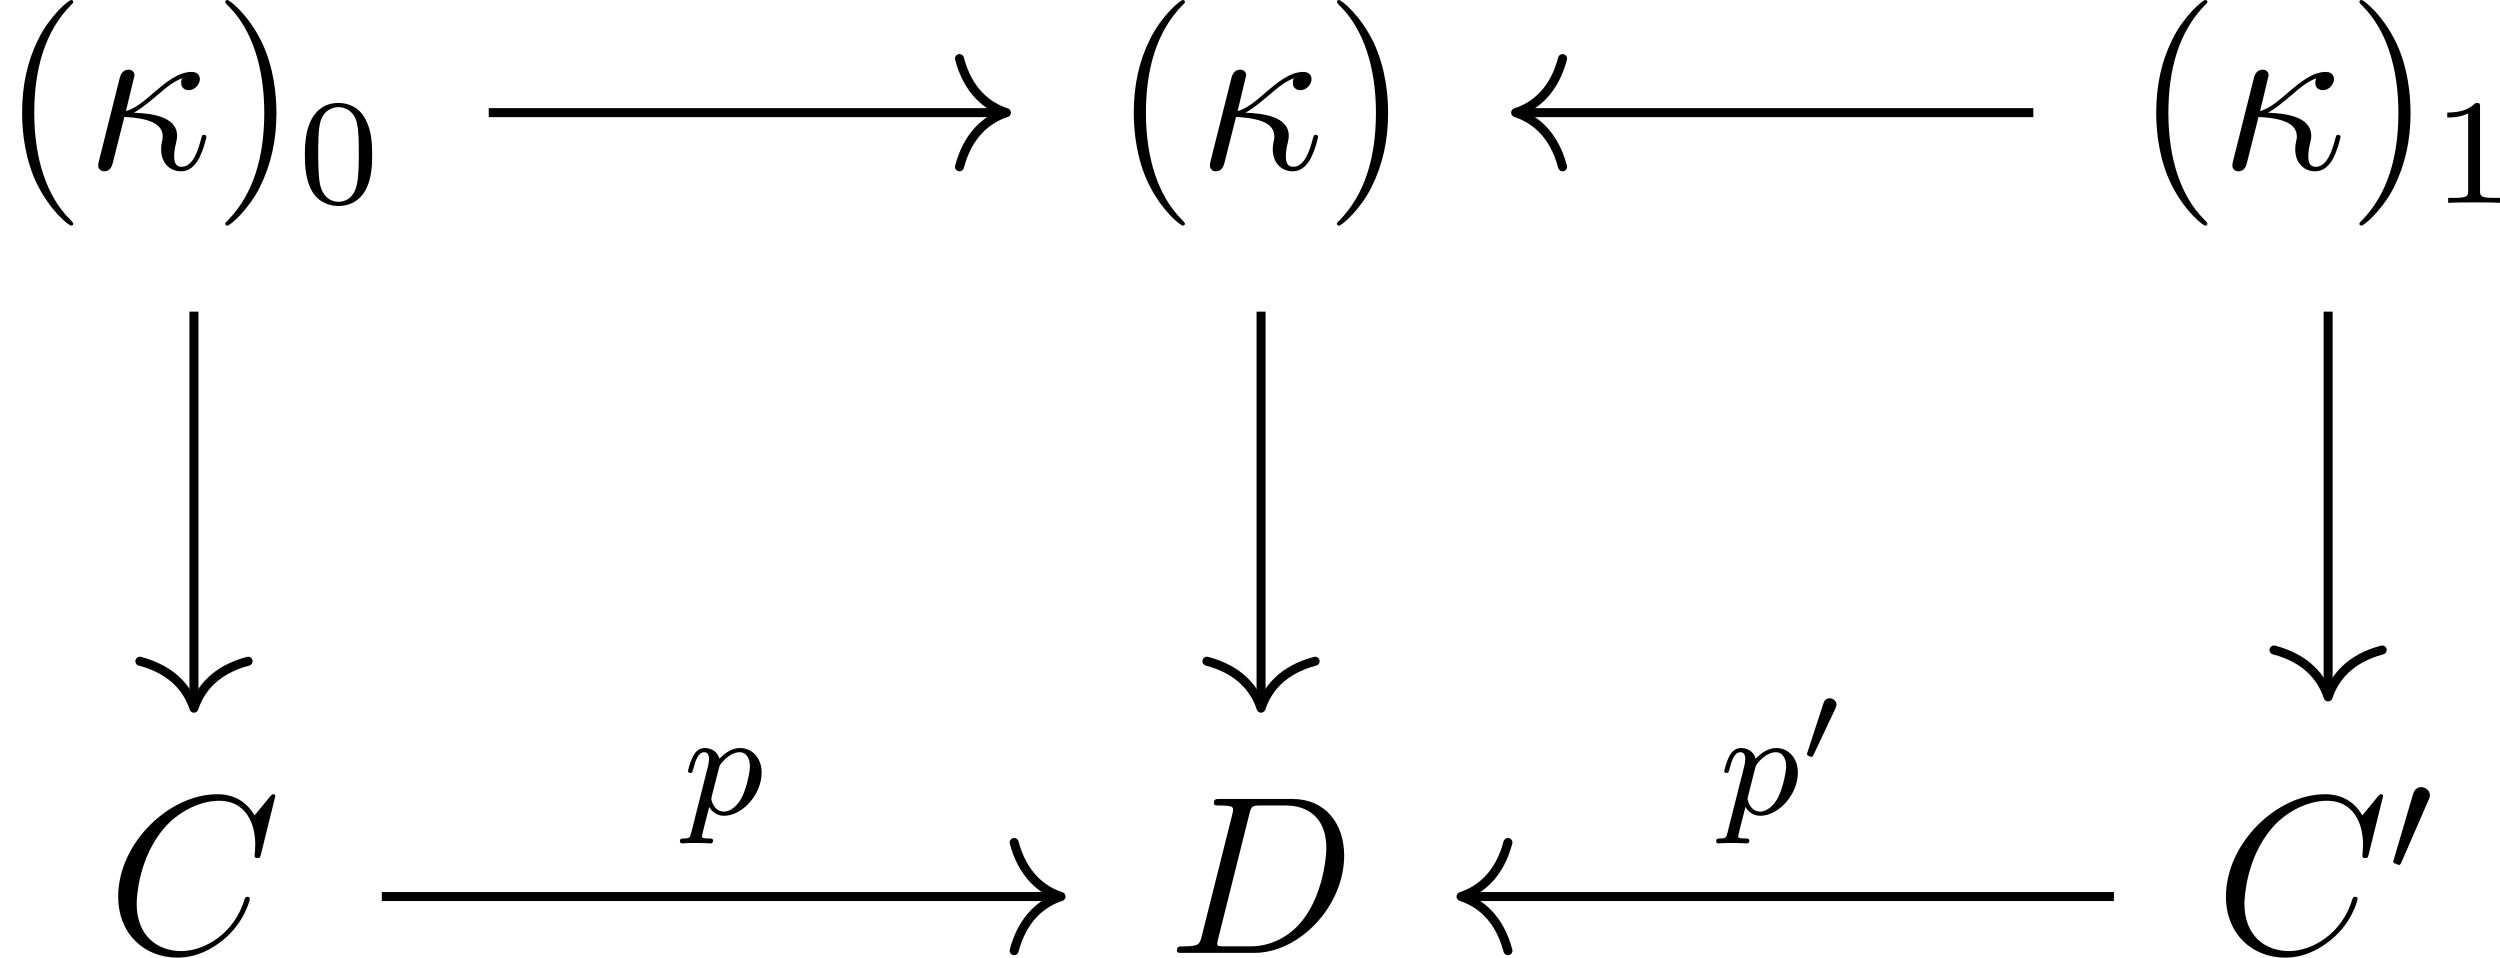
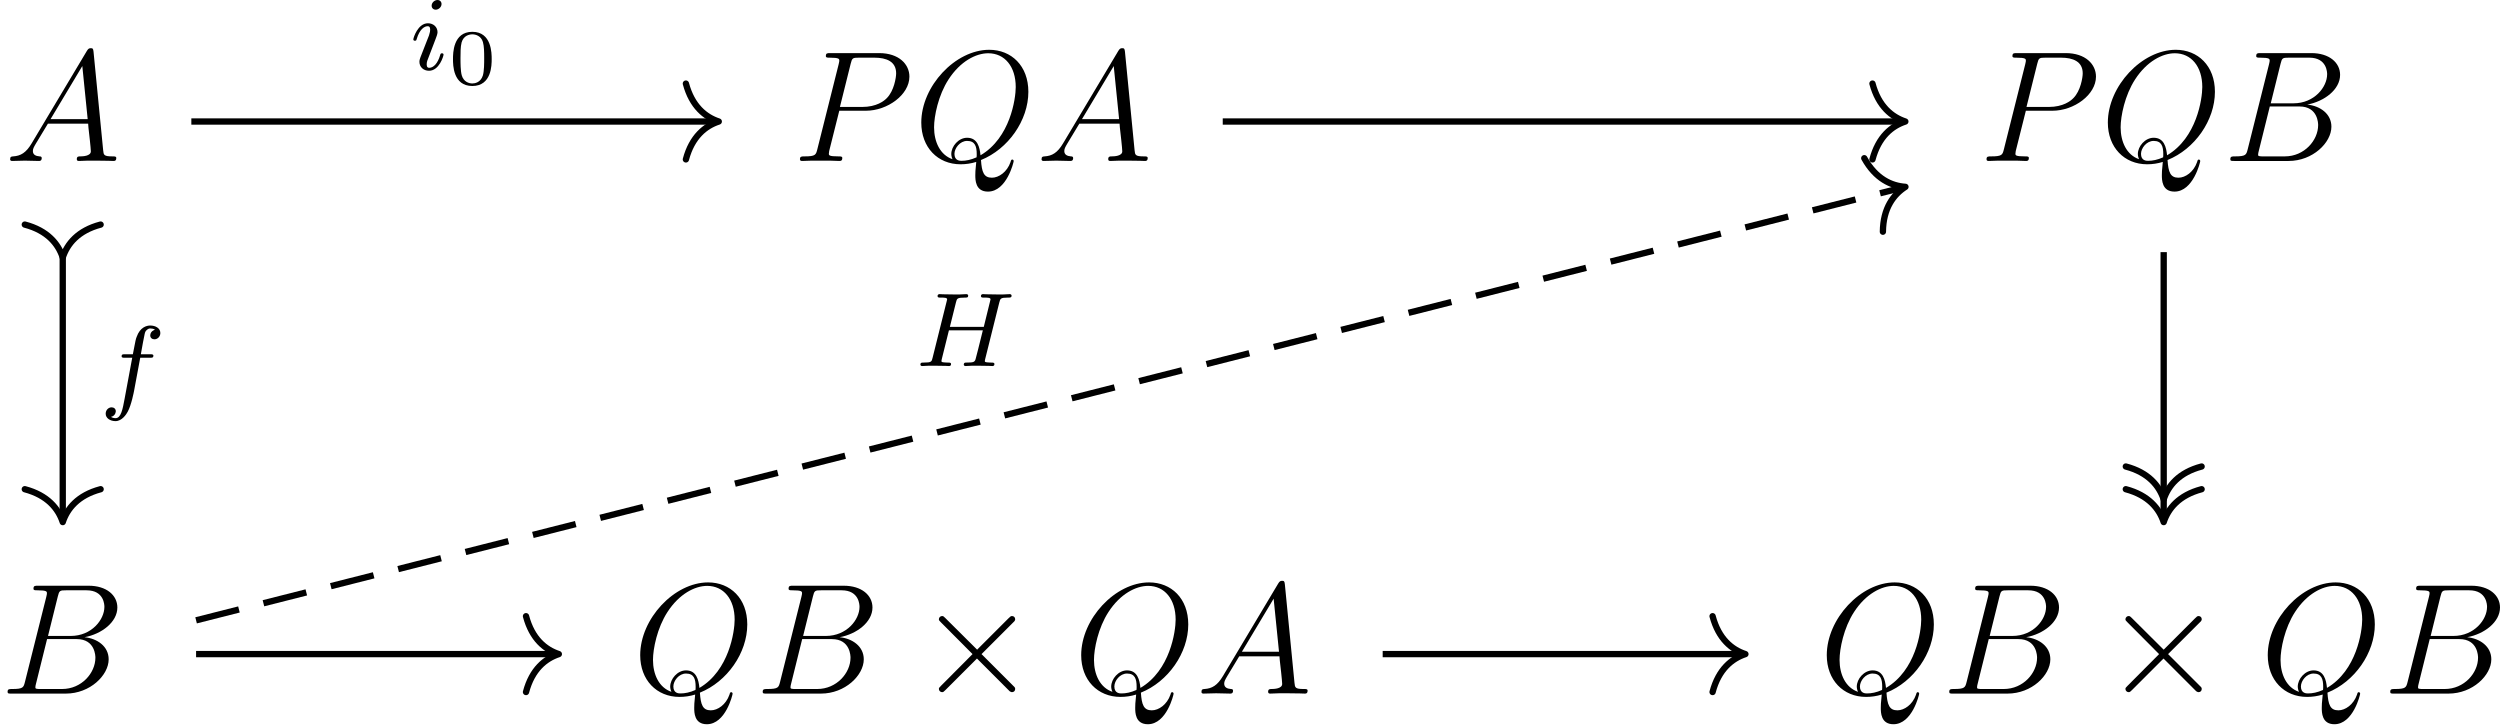
- <svg xmlns="http://www.w3.org/2000/svg" xmlns:xlink="http://www.w3.org/1999/xlink" version="1.1" width="185.644pt" height="71.111pt" viewBox="7.205 245.948 185.644 71.111">
+ <svg xmlns="http://www.w3.org/2000/svg" xmlns:xlink="http://www.w3.org/1999/xlink" version="1.1" width="264.926pt" height="76.747pt" viewBox="7.204 202.105 264.926 76.747">
  <defs>
-     <path id="g6-48" d="M1.877-2.809C1.919-2.899 1.931-2.965 1.931-3.001C1.931-3.186 1.763-3.341 1.566-3.341C1.327-3.341 1.255-3.132 1.231-3.049L.395-.49C.383-.454 .365-.406 .365-.383C.365-.281 .604-.233 .61-.233C.664-.233 .687-.287 .711-.335L1.877-2.809Z" />
-     <path id="g7-48" d="M2.112-3.778C2.152-3.881 2.184-3.937 2.184-4.017C2.184-4.28 1.945-4.455 1.722-4.455C1.403-4.455 1.315-4.176 1.283-4.065L.271-.63C.239-.534 .239-.51 .239-.502C.239-.43 .287-.414 .367-.391C.51-.327 .526-.327 .542-.327C.566-.327 .614-.327 .669-.462L2.112-3.778Z" />
-     <path id="g15-40" d="M3.885 2.905C3.885 2.869 3.885 2.845 3.682 2.642C2.487 1.435 1.817-.538 1.817-2.977C1.817-5.296 2.379-7.293 3.766-8.703C3.885-8.811 3.885-8.835 3.885-8.871C3.885-8.942 3.826-8.966 3.778-8.966C3.622-8.966 2.642-8.106 2.056-6.934C1.447-5.727 1.172-4.447 1.172-2.977C1.172-1.913 1.339-.49 1.961 .789C2.666 2.224 3.646 3.001 3.778 3.001C3.826 3.001 3.885 2.977 3.885 2.905Z" />
-     <path id="g15-41" d="M3.371-2.977C3.371-3.885 3.252-5.368 2.582-6.755C1.877-8.189 .897-8.966 .765-8.966C.717-8.966 .658-8.942 .658-8.871C.658-8.835 .658-8.811 .861-8.608C2.056-7.4 2.726-5.428 2.726-2.989C2.726-.669 2.164 1.327 .777 2.738C.658 2.845 .658 2.869 .658 2.905C.658 2.977 .717 3.001 .765 3.001C.921 3.001 1.901 2.14 2.487 .968C3.096-.251 3.371-1.542 3.371-2.977Z" />
-     <path id="g11-20" d="M2.546-2.989C2.941-3.204 3.383-3.575 3.682-3.826C4.4-4.447 4.663-4.639 5.117-4.818C5.069-4.746 5.057-4.651 5.057-4.567C5.057-4.244 5.332-4.184 5.452-4.184C5.834-4.184 6.049-4.543 6.049-4.77C6.049-4.842 6.025-5.153 5.607-5.153C4.89-5.153 4.184-4.543 3.658-4.101C2.965-3.491 2.618-3.228 2.128-3.072L2.582-4.973C2.582-5.165 2.427-5.272 2.271-5.272C2.164-5.272 1.901-5.236 1.805-4.854L.693-.418C.658-.275 .658-.251 .658-.179C.658-.012 .789 .12 .968 .12C1.327 .12 1.399-.191 1.459-.442C1.53-.693 2.02-2.69 2.044-2.762C3.563-2.69 4.077-2.307 4.077-1.722C4.077-1.638 4.077-1.602 4.041-1.47C3.993-1.243 3.993-1.112 3.993-1.04C3.993-.323 4.459 .12 5.045 .12C5.535 .12 5.81-.227 5.99-.538C6.241-1.004 6.396-1.662 6.396-1.71C6.396-1.769 6.348-1.817 6.276-1.817C6.169-1.817 6.157-1.769 6.109-1.578C5.954-1.004 5.691-.12 5.081-.12C4.818-.12 4.686-.275 4.686-.693C4.686-.921 4.734-1.184 4.782-1.363C4.806-1.482 4.842-1.626 4.842-1.757C4.842-2.845 3.335-2.953 2.546-2.989Z" />
-     <path id="g11-67" d="M8.931-8.309C8.931-8.416 8.847-8.416 8.823-8.416S8.751-8.416 8.656-8.297L7.831-7.293C7.412-8.01 6.755-8.416 5.858-8.416C3.276-8.416 .598-5.798 .598-2.989C.598-.992 1.997 .251 3.742 .251C4.698 .251 5.535-.155 6.229-.741C7.269-1.614 7.58-2.774 7.58-2.869C7.58-2.977 7.484-2.977 7.448-2.977C7.34-2.977 7.329-2.905 7.305-2.857C6.755-.992 5.141-.096 3.945-.096C2.678-.096 1.578-.909 1.578-2.606C1.578-2.989 1.698-5.069 3.049-6.635C3.706-7.4 4.83-8.07 5.966-8.07C7.281-8.07 7.867-6.982 7.867-5.762C7.867-5.452 7.831-5.189 7.831-5.141C7.831-5.033 7.95-5.033 7.986-5.033C8.118-5.033 8.13-5.045 8.177-5.26L8.931-8.309Z" />
-     <path id="g11-68" d="M1.877-.885C1.769-.466 1.745-.347 .909-.347C.681-.347 .562-.347 .562-.132C.562 0 .634 0 .873 0H4.663C7.077 0 9.433-2.499 9.433-5.165C9.433-6.886 8.404-8.165 6.695-8.165H2.857C2.63-8.165 2.523-8.165 2.523-7.938C2.523-7.819 2.63-7.819 2.809-7.819C3.539-7.819 3.539-7.723 3.539-7.592C3.539-7.568 3.539-7.496 3.491-7.317L1.877-.885ZM4.4-7.352C4.507-7.795 4.555-7.819 5.021-7.819H6.336C7.46-7.819 8.488-7.209 8.488-5.559C8.488-4.961 8.249-2.881 7.089-1.566C6.755-1.172 5.846-.347 4.471-.347H3.108C2.941-.347 2.917-.347 2.845-.359C2.714-.371 2.702-.395 2.702-.49C2.702-.574 2.726-.646 2.75-.753L4.4-7.352Z" />
-     <path id="g10-112" d="M.414 .964C.351 1.219 .335 1.283 .016 1.283C-.096 1.283-.191 1.283-.191 1.435C-.191 1.506-.12 1.546-.08 1.546C0 1.546 .032 1.522 .622 1.522C1.196 1.522 1.363 1.546 1.419 1.546C1.451 1.546 1.57 1.546 1.57 1.395C1.57 1.283 1.459 1.283 1.363 1.283C.98 1.283 .98 1.235 .98 1.164C.98 1.108 1.124 .542 1.363-.391C1.467-.207 1.714 .08 2.144 .08C3.124 .08 4.144-1.052 4.144-2.208C4.144-2.997 3.634-3.515 2.997-3.515C2.519-3.515 2.136-3.188 1.905-2.949C1.737-3.515 1.203-3.515 1.124-3.515C.837-3.515 .638-3.332 .51-3.084C.327-2.726 .239-2.319 .239-2.295C.239-2.224 .295-2.192 .359-2.192C.462-2.192 .47-2.224 .526-2.431C.63-2.837 .773-3.292 1.1-3.292C1.299-3.292 1.355-3.108 1.355-2.917C1.355-2.837 1.323-2.646 1.307-2.582L.414 .964ZM1.881-2.455C1.921-2.59 1.921-2.606 2.04-2.75C2.343-3.108 2.686-3.292 2.973-3.292C3.371-3.292 3.523-2.901 3.523-2.542C3.523-2.248 3.347-1.395 3.108-.925C2.901-.494 2.519-.143 2.144-.143C1.602-.143 1.474-.765 1.474-.821C1.474-.837 1.49-.925 1.498-.948L1.881-2.455Z" />
-     <path id="g13-48" d="M3.897-2.542C3.897-3.395 3.81-3.913 3.547-4.423C3.196-5.125 2.55-5.3 2.112-5.3C1.108-5.3 .741-4.551 .63-4.328C.343-3.746 .327-2.957 .327-2.542C.327-2.016 .351-1.211 .733-.574C1.1 .016 1.69 .167 2.112 .167C2.495 .167 3.18 .048 3.579-.741C3.873-1.315 3.897-2.024 3.897-2.542ZM2.112-.056C1.841-.056 1.291-.183 1.124-1.02C1.036-1.474 1.036-2.224 1.036-2.638C1.036-3.188 1.036-3.746 1.124-4.184C1.291-4.997 1.913-5.077 2.112-5.077C2.383-5.077 2.933-4.941 3.092-4.216C3.188-3.778 3.188-3.18 3.188-2.638C3.188-2.168 3.188-1.451 3.092-1.004C2.925-.167 2.375-.056 2.112-.056Z" />
-     <path id="g13-49" d="M2.503-5.077C2.503-5.292 2.487-5.3 2.271-5.3C1.945-4.981 1.522-4.79 .765-4.79V-4.527C.98-4.527 1.411-4.527 1.873-4.742V-.654C1.873-.359 1.849-.263 1.092-.263H.813V0C1.14-.024 1.825-.024 2.184-.024S3.236-.024 3.563 0V-.263H3.284C2.527-.263 2.503-.359 2.503-.654V-5.077Z" />
+     <path id="g12-48" d="M3.288-1.907C3.288-2.343 3.288-3.975 1.823-3.975S.359-2.343 .359-1.907C.359-1.476 .359 .126 1.823 .126S3.288-1.476 3.288-1.907ZM1.823-.066C1.572-.066 1.166-.185 1.022-.681C.927-1.028 .927-1.614 .927-1.985C.927-2.385 .927-2.845 1.01-3.168C1.16-3.706 1.614-3.784 1.823-3.784C2.098-3.784 2.493-3.652 2.624-3.198C2.714-2.881 2.72-2.445 2.72-1.985C2.72-1.602 2.72-.998 2.618-.664C2.451-.143 2.02-.066 1.823-.066Z" />
+     <path id="g8-2" d="M4.651-3.324L2.26-5.703C2.116-5.846 2.092-5.87 1.997-5.87C1.877-5.87 1.757-5.762 1.757-5.631C1.757-5.547 1.781-5.523 1.913-5.392L4.304-2.989L1.913-.586C1.781-.454 1.757-.43 1.757-.347C1.757-.215 1.877-.108 1.997-.108C2.092-.108 2.116-.132 2.26-.275L4.639-2.654L7.113-.179C7.137-.167 7.221-.108 7.293-.108C7.436-.108 7.532-.215 7.532-.347C7.532-.371 7.532-.418 7.496-.478C7.484-.502 5.583-2.379 4.985-2.989L7.173-5.177C7.233-5.248 7.412-5.404 7.472-5.475C7.484-5.499 7.532-5.547 7.532-5.631C7.532-5.762 7.436-5.87 7.293-5.87C7.197-5.87 7.149-5.822 7.018-5.691L4.651-3.324Z" />
+     <path id="g10-72" d="M6.368-4.798C6.448-5.109 6.464-5.181 7.022-5.181C7.205-5.181 7.301-5.181 7.301-5.332C7.301-5.34 7.293-5.444 7.165-5.444C7.014-5.444 6.822-5.428 6.671-5.42H6.169C5.404-5.42 5.197-5.444 5.141-5.444C5.109-5.444 4.981-5.444 4.981-5.292C4.981-5.181 5.085-5.181 5.212-5.181C5.475-5.181 5.707-5.181 5.707-5.053C5.707-5.021 5.699-5.013 5.675-4.91L5.197-2.965H2.63L3.092-4.822C3.164-5.109 3.18-5.181 3.762-5.181C3.921-5.181 4.017-5.181 4.017-5.332C4.017-5.34 4.009-5.444 3.881-5.444C3.73-5.444 3.539-5.428 3.387-5.42H2.885C2.12-5.42 1.913-5.444 1.857-5.444C1.825-5.444 1.698-5.444 1.698-5.292C1.698-5.181 1.801-5.181 1.929-5.181C2.192-5.181 2.423-5.181 2.423-5.053C2.423-5.021 2.415-5.013 2.391-4.91L1.323-.63C1.251-.327 1.235-.263 .646-.263C.494-.263 .399-.263 .399-.112C.399-.08 .422 0 .526 0C.677 0 .869-.016 1.02-.024H1.53C2.295-.024 2.503 0 2.558 0C2.606 0 2.718 0 2.718-.151C2.718-.263 2.614-.263 2.479-.263C2.455-.263 2.311-.263 2.176-.279C2.008-.295 1.993-.319 1.993-.391C1.993-.43 2.008-.478 2.016-.518L2.558-2.702H5.125C4.894-1.761 4.583-.518 4.575-.518C4.503-.271 4.36-.271 3.881-.263C3.786-.263 3.682-.263 3.682-.112C3.682-.08 3.706 0 3.81 0C3.961 0 4.152-.016 4.304-.024H4.814C5.579-.024 5.786 0 5.842 0C5.89 0 6.001 0 6.001-.151C6.001-.263 5.898-.263 5.762-.263C5.738-.263 5.595-.263 5.46-.279C5.292-.295 5.276-.319 5.276-.391C5.276-.43 5.292-.478 5.3-.518L6.368-4.798Z" />
+     <path id="g10-102" d="M3.053-3.172H3.794C3.953-3.172 4.049-3.172 4.049-3.324C4.049-3.435 3.945-3.435 3.81-3.435H3.1C3.228-4.152 3.308-4.607 3.387-4.965C3.419-5.101 3.443-5.189 3.563-5.284C3.666-5.372 3.73-5.388 3.818-5.388C3.937-5.388 4.065-5.364 4.168-5.3C4.129-5.284 4.081-5.26 4.041-5.236C3.905-5.165 3.81-5.021 3.81-4.862C3.81-4.678 3.953-4.567 4.129-4.567C4.36-4.567 4.575-4.766 4.575-5.045C4.575-5.42 4.192-5.611 3.81-5.611C3.539-5.611 3.037-5.483 2.782-4.75C2.71-4.567 2.71-4.551 2.495-3.435H1.897C1.737-3.435 1.642-3.435 1.642-3.284C1.642-3.172 1.745-3.172 1.881-3.172H2.447L1.873-.08C1.722 .725 1.602 1.403 1.18 1.403C1.156 1.403 .988 1.403 .837 1.307C1.203 1.219 1.203 .885 1.203 .877C1.203 .693 1.06 .582 .885 .582C.669 .582 .438 .765 .438 1.068C.438 1.403 .781 1.626 1.18 1.626C1.666 1.626 2 1.116 2.104 .917C2.391 .391 2.574-.606 2.59-.685L3.053-3.172Z" />
+     <path id="g10-105" d="M2.375-4.973C2.375-5.149 2.248-5.276 2.064-5.276C1.857-5.276 1.626-5.085 1.626-4.846C1.626-4.67 1.753-4.543 1.937-4.543C2.144-4.543 2.375-4.734 2.375-4.973ZM1.211-2.048L.781-.948C.741-.829 .701-.733 .701-.598C.701-.207 1.004 .08 1.427 .08C2.2 .08 2.527-1.036 2.527-1.14C2.527-1.219 2.463-1.243 2.407-1.243C2.311-1.243 2.295-1.188 2.271-1.108C2.088-.47 1.761-.143 1.443-.143C1.347-.143 1.251-.183 1.251-.399C1.251-.59 1.307-.733 1.411-.98C1.49-1.196 1.57-1.411 1.658-1.626L1.905-2.271C1.977-2.455 2.072-2.702 2.072-2.837C2.072-3.236 1.753-3.515 1.347-3.515C.574-3.515 .239-2.399 .239-2.295C.239-2.224 .295-2.192 .359-2.192C.462-2.192 .47-2.24 .494-2.319C.717-3.076 1.084-3.292 1.323-3.292C1.435-3.292 1.514-3.252 1.514-3.029C1.514-2.949 1.506-2.837 1.427-2.598L1.211-2.048Z" />
+     <path id="g11-65" d="M2.032-1.327C1.614-.622 1.207-.383 .634-.347C.502-.335 .406-.335 .406-.12C.406-.048 .466 0 .55 0C.765 0 1.303-.024 1.518-.024C1.865-.024 2.248 0 2.582 0C2.654 0 2.798 0 2.798-.227C2.798-.335 2.702-.347 2.63-.347C2.355-.371 2.128-.466 2.128-.753C2.128-.921 2.2-1.052 2.355-1.315L3.264-2.821H6.312C6.324-2.714 6.324-2.618 6.336-2.511C6.372-2.2 6.516-.956 6.516-.729C6.516-.371 5.906-.347 5.715-.347C5.583-.347 5.452-.347 5.452-.132C5.452 0 5.559 0 5.631 0C5.834 0 6.073-.024 6.276-.024H6.958C7.687-.024 8.213 0 8.225 0C8.309 0 8.44 0 8.44-.227C8.44-.347 8.333-.347 8.153-.347C7.496-.347 7.484-.454 7.448-.813L6.719-8.273C6.695-8.512 6.647-8.536 6.516-8.536C6.396-8.536 6.324-8.512 6.217-8.333L2.032-1.327ZM3.467-3.168L5.87-7.185L6.276-3.168H3.467Z" />
+     <path id="g11-66" d="M4.376-7.352C4.483-7.795 4.531-7.819 4.997-7.819H6.551C7.902-7.819 7.902-6.671 7.902-6.563C7.902-5.595 6.934-4.364 5.356-4.364H3.634L4.376-7.352ZM6.396-4.268C7.699-4.507 8.883-5.416 8.883-6.516C8.883-7.448 8.058-8.165 6.707-8.165H2.869C2.642-8.165 2.534-8.165 2.534-7.938C2.534-7.819 2.642-7.819 2.821-7.819C3.551-7.819 3.551-7.723 3.551-7.592C3.551-7.568 3.551-7.496 3.503-7.317L1.889-.885C1.781-.466 1.757-.347 .921-.347C.693-.347 .574-.347 .574-.132C.574 0 .646 0 .885 0H4.985C6.814 0 8.225-1.387 8.225-2.594C8.225-3.575 7.364-4.172 6.396-4.268ZM4.698-.347H3.084C2.917-.347 2.893-.347 2.821-.359C2.69-.371 2.678-.395 2.678-.49C2.678-.574 2.702-.646 2.726-.753L3.563-4.125H5.81C7.221-4.125 7.221-2.809 7.221-2.714C7.221-1.566 6.181-.347 4.698-.347Z" />
+     <path id="g11-80" d="M3.539-3.802H5.547C7.197-3.802 8.847-5.021 8.847-6.384C8.847-7.317 8.058-8.165 6.551-8.165H2.857C2.63-8.165 2.523-8.165 2.523-7.938C2.523-7.819 2.63-7.819 2.809-7.819C3.539-7.819 3.539-7.723 3.539-7.592C3.539-7.568 3.539-7.496 3.491-7.317L1.877-.885C1.769-.466 1.745-.347 .909-.347C.681-.347 .562-.347 .562-.132C.562 0 .669 0 .741 0C.968 0 1.207-.024 1.435-.024H2.833C3.061-.024 3.312 0 3.539 0C3.634 0 3.766 0 3.766-.227C3.766-.347 3.658-.347 3.479-.347C2.762-.347 2.75-.43 2.75-.55C2.75-.61 2.762-.693 2.774-.753L3.539-3.802ZM4.4-7.352C4.507-7.795 4.555-7.819 5.021-7.819H6.205C7.101-7.819 7.843-7.532 7.843-6.635C7.843-6.324 7.687-5.308 7.137-4.758C6.934-4.543 6.36-4.089 5.272-4.089H3.587L4.4-7.352Z" />
+     <path id="g11-81" d="M5.093-.072C7.149-.897 8.679-3.072 8.679-5.236C8.679-7.209 7.388-8.416 5.715-8.416C3.156-8.416 .574-5.667 .574-2.905C.574-1.028 1.817 .251 3.551 .251C3.957 .251 4.352 .191 4.734 .072C4.663 .789 4.663 .849 4.663 1.076C4.663 1.423 4.663 2.319 5.619 2.319C7.042 2.319 7.568 .084 7.568 .012S7.52-.108 7.46-.108C7.388-.108 7.364-.048 7.329 .084C7.066 .837 6.444 1.267 5.918 1.267C5.308 1.267 5.153 .849 5.093-.072ZM2.941-.132C1.997-.454 1.542-1.447 1.542-2.546C1.542-3.383 1.853-4.973 2.642-6.181C3.527-7.544 4.71-8.153 5.643-8.153C6.886-8.153 7.723-7.149 7.723-5.595C7.723-4.71 7.305-1.745 5.057-.43C4.997-1.04 4.83-1.757 4.041-1.757C3.395-1.757 2.845-1.112 2.845-.526C2.845-.395 2.893-.215 2.941-.132ZM4.758-.275C4.328-.084 3.957-.012 3.622-.012C3.503-.012 3.084-.012 3.084-.538C3.084-.968 3.503-1.518 4.041-1.518C4.639-1.518 4.77-1.112 4.77-.514C4.77-.442 4.77-.347 4.758-.275Z" />
  </defs>
  <g id="page1" transform="matrix(1.4 0 0 1.4 0 0)">
-     <g transform="matrix(1 0 0 1 -82.32231 25.272)">
-       <use x="87.469" y="159.372" xlink:href="#g15-40" />
-       <use x="92.021" y="159.372" xlink:href="#g11-20" />
-       <use x="98.76" y="159.372" xlink:href="#g15-41" />
-       <use x="103.312" y="161.165" xlink:href="#g13-48" />
+     <g transform="matrix(1 0 0 1 -104.4599 23.08)">
+       <use x="109.966" y="133.465" xlink:href="#g11-65" />
    </g>
-     <g transform="matrix(1 0 0 1 -79.9561 25.272)">
-       <use x="144.067" y="159.372" xlink:href="#g15-40" />
-       <use x="148.619" y="159.372" xlink:href="#g11-20" />
-       <use x="155.358" y="159.372" xlink:href="#g15-41" />
+     <g transform="matrix(1 0 0 1 -113.6812 23.08)">
+       <use x="178.816" y="133.465" xlink:href="#g11-80" />
+       <use x="187.988" y="133.465" xlink:href="#g11-81" />
+       <use x="197.259" y="133.465" xlink:href="#g11-65" />
    </g>
-     <g transform="matrix(1 0 0 1 -82.322 25.272)">
-       <use x="200.665" y="159.372" xlink:href="#g15-40" />
-       <use x="205.218" y="159.372" xlink:href="#g11-20" />
-       <use x="211.956" y="159.372" xlink:href="#g15-41" />
-       <use x="216.509" y="161.165" xlink:href="#g13-49" />
+     <g transform="matrix(1 0 0 1 -114.042 23.08)">
+       <use x="268.992" y="133.465" xlink:href="#g11-80" />
+       <use x="278.163" y="133.465" xlink:href="#g11-81" />
+       <use x="287.434" y="133.465" xlink:href="#g11-66" />
    </g>
-     <g transform="matrix(1 0 0 1 -76.6513 25.272)">
-       <use x="87.469" y="200.948" xlink:href="#g11-67" />
+     <g transform="matrix(1 0 0 1 -104.8203 23.08)">
+       <use x="109.966" y="173.781" xlink:href="#g11-66" />
    </g>
-     <g transform="matrix(1 0 0 1 -77.0567 25.272)">
-       <use x="144.067" y="200.948" xlink:href="#g11-68" />
+     <g transform="matrix(1 0 0 1 -125.7854 23.08)">
+       <use x="178.816" y="173.781" xlink:href="#g11-81" />
+       <use x="188.088" y="173.781" xlink:href="#g11-66" />
+       <use x="200.241" y="173.781" xlink:href="#g8-2" />
+       <use x="212.196" y="173.781" xlink:href="#g11-81" />
+       <use x="221.467" y="173.781" xlink:href="#g11-65" />
    </g>
-     <g transform="matrix(1 0 0 1 -78.049 25.272)">
-       <use x="200.665" y="200.948" xlink:href="#g11-67" />
-       <use x="209.899" y="196.61" xlink:href="#g7-48" />
+     <g transform="matrix(1 0 0 1 -126.146 23.08)">
+       <use x="268.992" y="173.781" xlink:href="#g11-81" />
+       <use x="278.263" y="173.781" xlink:href="#g11-66" />
+       <use x="290.416" y="173.781" xlink:href="#g8-2" />
+       <use x="302.371" y="173.781" xlink:href="#g11-81" />
+       <use x="311.642" y="173.781" xlink:href="#g11-66" />
    </g>
-     <path d="M31.07 181.652H58.285" stroke="#000" fill="none" stroke-width=".478" stroke-miterlimit="10" />
-     <path d="M56.039 178.785C56.492 180.508 57.508 181.32 58.527 181.652C57.508 181.988 56.492 182.801 56.039 184.524" stroke="#000" fill="none" stroke-width=".478" stroke-miterlimit="10" stroke-linecap="round" stroke-linejoin="round" />
-     <path d="M15.434 192.207V212.996" stroke="#000" fill="none" stroke-width=".478" stroke-miterlimit="10" />
-     <path d="M18.305 210.75C16.582 211.204 15.77 212.215 15.434 213.239C15.102 212.215 14.285 211.204 12.566 210.75" stroke="#000" fill="none" stroke-width=".478" stroke-miterlimit="10" stroke-linecap="round" stroke-linejoin="round" />
-     <path d="M72.035 192.207V212.996" stroke="#000" fill="none" stroke-width=".478" stroke-miterlimit="10" />
-     <path d="M74.902 210.75C73.18 211.204 72.367 212.215 72.035 213.239C71.699 212.215 70.887 211.204 69.164 210.75" stroke="#000" fill="none" stroke-width=".478" stroke-miterlimit="10" stroke-linecap="round" stroke-linejoin="round" />
-     <path d="M128.633 192.207V212.402" stroke="#000" fill="none" stroke-width=".478" stroke-miterlimit="10" />
-     <path d="M131.5 210.153C129.782 210.606 128.969 211.621 128.633 212.641C128.297 211.621 127.485 210.606 125.762 210.153" stroke="#000" fill="none" stroke-width=".478" stroke-miterlimit="10" stroke-linecap="round" stroke-linejoin="round" />
-     <path d="M112.996 181.652H85.781" stroke="#000" fill="none" stroke-width=".478" stroke-miterlimit="10" />
-     <path d="M88.027 184.524C87.574 182.801 86.563 181.988 85.539 181.652C86.563 181.32 87.574 180.508 88.027 178.785" stroke="#000" fill="none" stroke-width=".478" stroke-miterlimit="10" stroke-linecap="round" stroke-linejoin="round" />
-     <path d="M25.398 223.231H61.188" stroke="#000" fill="none" stroke-width=".478" stroke-miterlimit="10" />
-     <path d="M58.937 220.363C59.394 222.082 60.406 222.895 61.426 223.231C60.406 223.567 59.394 224.379 58.937 226.102" stroke="#000" fill="none" stroke-width=".478" stroke-miterlimit="10" stroke-linecap="round" stroke-linejoin="round" />
-     <g transform="matrix(1 0 0 1 -30.6337 17.92)">
-       <use x="72.034" y="200.948" xlink:href="#g10-112" />
+     <path d="M9.895 163.606V183.641" stroke="#000" fill="none" stroke-width=".478" stroke-miterlimit="10" />
+     <path d="M7.023 161.36C8.746 161.813 9.559 162.824 9.895 163.848C10.23 162.824 11.043 161.813 12.762 161.36" stroke="#000" fill="none" stroke-width=".478" stroke-miterlimit="10" stroke-linecap="round" stroke-linejoin="round" />
+     <path d="M12.762 181.39C11.043 181.847 10.23 182.859 9.895 183.879C9.559 182.859 8.746 181.847 7.023 181.39" stroke="#000" fill="none" stroke-width=".478" stroke-miterlimit="10" stroke-linecap="round" stroke-linejoin="round" />
+     <g transform="matrix(1 0 0 1 -87.3637 .83)">
+       <use x="100.071" y="173.781" xlink:href="#g10-102" />
    </g>
-     <path d="M117.273 223.231H82.879" stroke="#000" fill="none" stroke-width=".478" stroke-miterlimit="10" />
-     <path d="M85.129 226.102C84.676 224.379 83.66 223.567 82.641 223.231C83.66 222.895 84.676 222.082 85.129 220.363" stroke="#000" fill="none" stroke-width=".478" stroke-miterlimit="10" stroke-linecap="round" stroke-linejoin="round" />
-     <g transform="matrix(1 0 0 1 24.3299 17.92)">
-       <use x="72.034" y="200.948" xlink:href="#g10-112" />
-       <use x="76.296" y="198.135" xlink:href="#g6-48" />
+     <path d="M19.629 153.559H59.312" stroke="#000" fill="none" stroke-width=".478" stroke-miterlimit="10" />
+     <path d="M57.063 150.688C57.52 152.41 58.531 153.223 59.551 153.559C58.531 153.891 57.52 154.703 57.063 156.426" stroke="#000" fill="none" stroke-width=".478" stroke-miterlimit="10" stroke-linecap="round" stroke-linejoin="round" />
+     <g transform="matrix(1 0 0 1 -63.8788 -24.144)">
+       <use x="100.071" y="173.781" xlink:href="#g10-105" />
+       <use x="102.954" y="174.888" xlink:href="#g12-48" />
    </g>
+     <path d="M97.699 153.559H149.129" stroke="#000" fill="none" stroke-width=".478" stroke-miterlimit="10" />
+     <path d="M146.879 150.688C147.336 152.41 148.348 153.223 149.367 153.559C148.348 153.891 147.336 154.703 146.879 156.426" stroke="#000" fill="none" stroke-width=".478" stroke-miterlimit="10" stroke-linecap="round" stroke-linejoin="round" />
+     <path d="M168.922 163.445V183.641" stroke="#000" fill="none" stroke-width=".478" stroke-miterlimit="10" />
+     <path d="M171.793 179.672C170.07 180.125 169.258 181.137 168.922 182.157C168.586 181.137 167.773 180.125 166.055 179.672" stroke="#000" fill="none" stroke-width=".478" stroke-miterlimit="10" stroke-linecap="round" stroke-linejoin="round" />
+     <path d="M171.793 181.39C170.07 181.847 169.258 182.859 168.922 183.879C168.586 182.859 167.773 181.847 166.055 181.39" stroke="#000" fill="none" stroke-width=".478" stroke-miterlimit="10" stroke-linecap="round" stroke-linejoin="round" />
+     <path d="M19.988 193.871H47.207" stroke="#000" fill="none" stroke-width=".478" stroke-miterlimit="10" />
+     <path d="M44.961 191.003C45.414 192.726 46.426 193.539 47.445 193.871C46.426 194.207 45.414 195.019 44.961 196.742" stroke="#000" fill="none" stroke-width=".478" stroke-miterlimit="10" stroke-linecap="round" stroke-linejoin="round" />
+     <path d="M19.988 191.316L149.141 158.562" stroke="#000" fill="none" stroke-width=".478" stroke-miterlimit="10" stroke-dasharray="3.347,1.913" />
+     <path d="M146.258 156.336C147.121 157.895 148.305 158.434 149.375 158.504C148.469 159.083 147.687 160.118 147.668 161.899" stroke="#000" fill="none" stroke-width=".478" stroke-miterlimit="10" stroke-linecap="round" stroke-linejoin="round" />
+     <g transform="matrix(1 0 0 1 -25.6566 -1.713)">
+       <use x="100.071" y="173.781" xlink:href="#g10-72" />
+     </g>
+     <path d="M109.805 193.871H137.023" stroke="#000" fill="none" stroke-width=".478" stroke-miterlimit="10" />
+     <path d="M134.777 191.003C135.23 192.726 136.242 193.539 137.261 193.871C136.242 194.207 135.23 195.019 134.777 196.742" stroke="#000" fill="none" stroke-width=".478" stroke-miterlimit="10" stroke-linecap="round" stroke-linejoin="round" />
  </g>
</svg>
